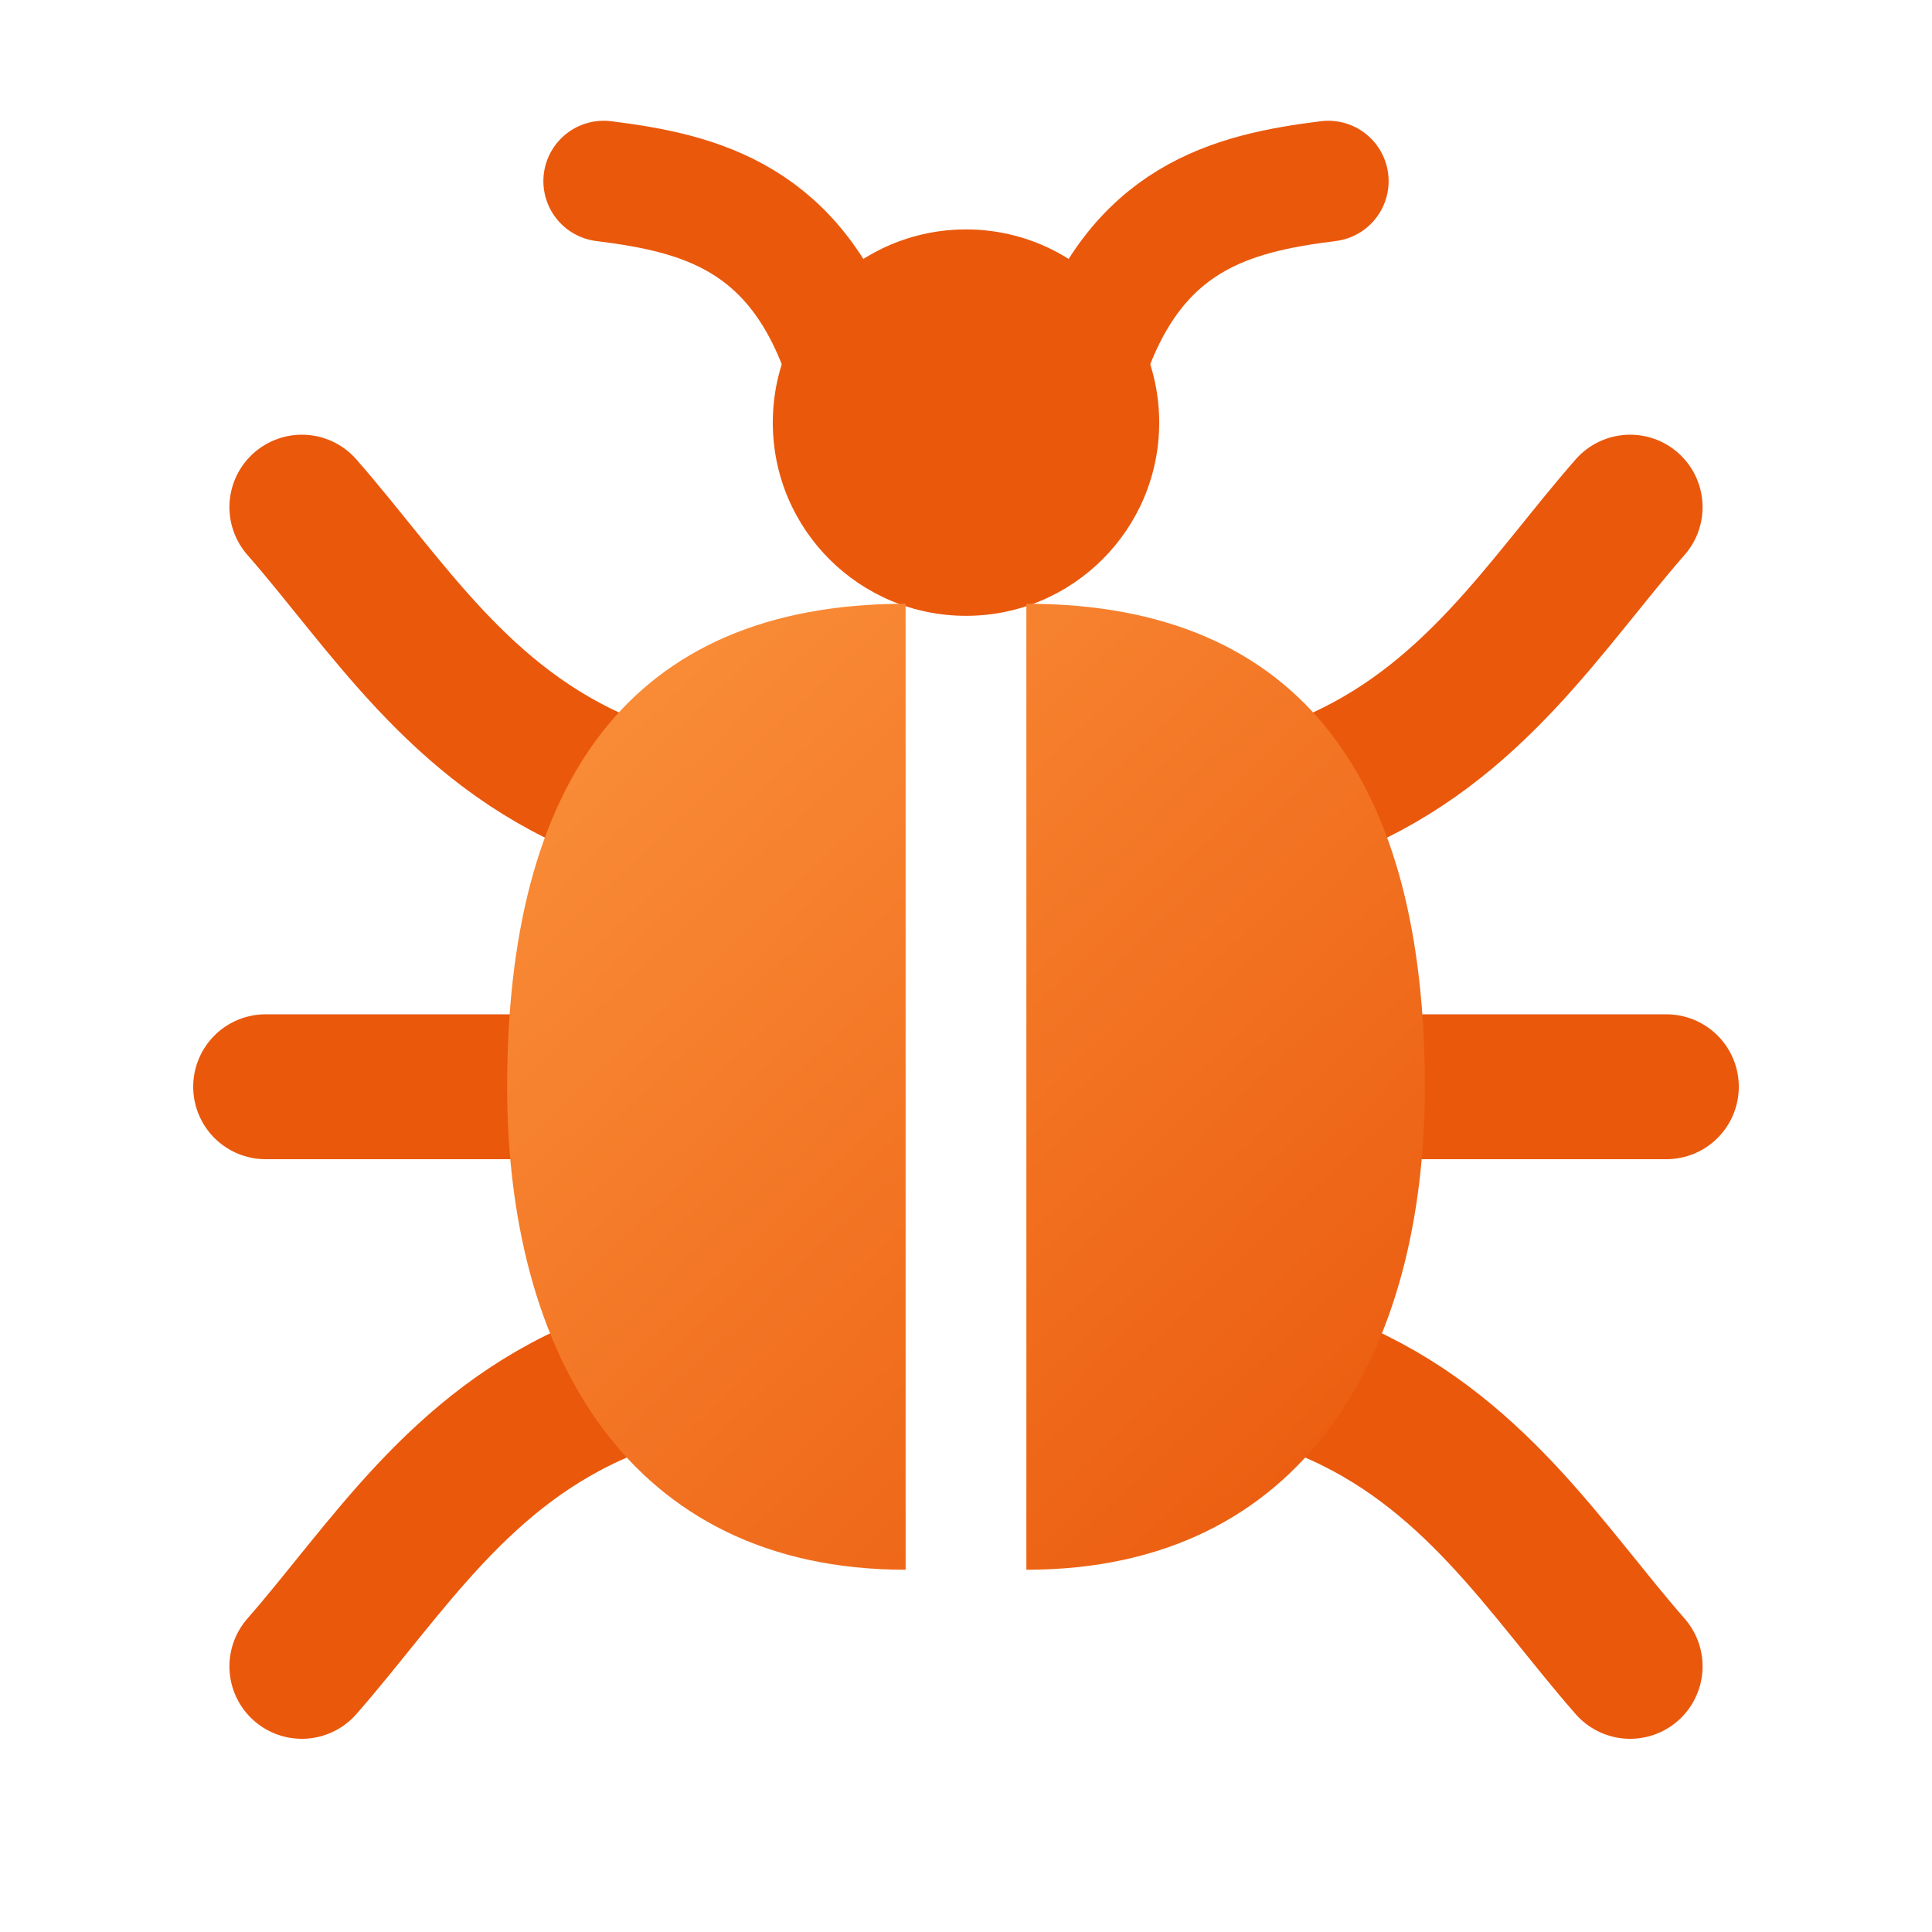
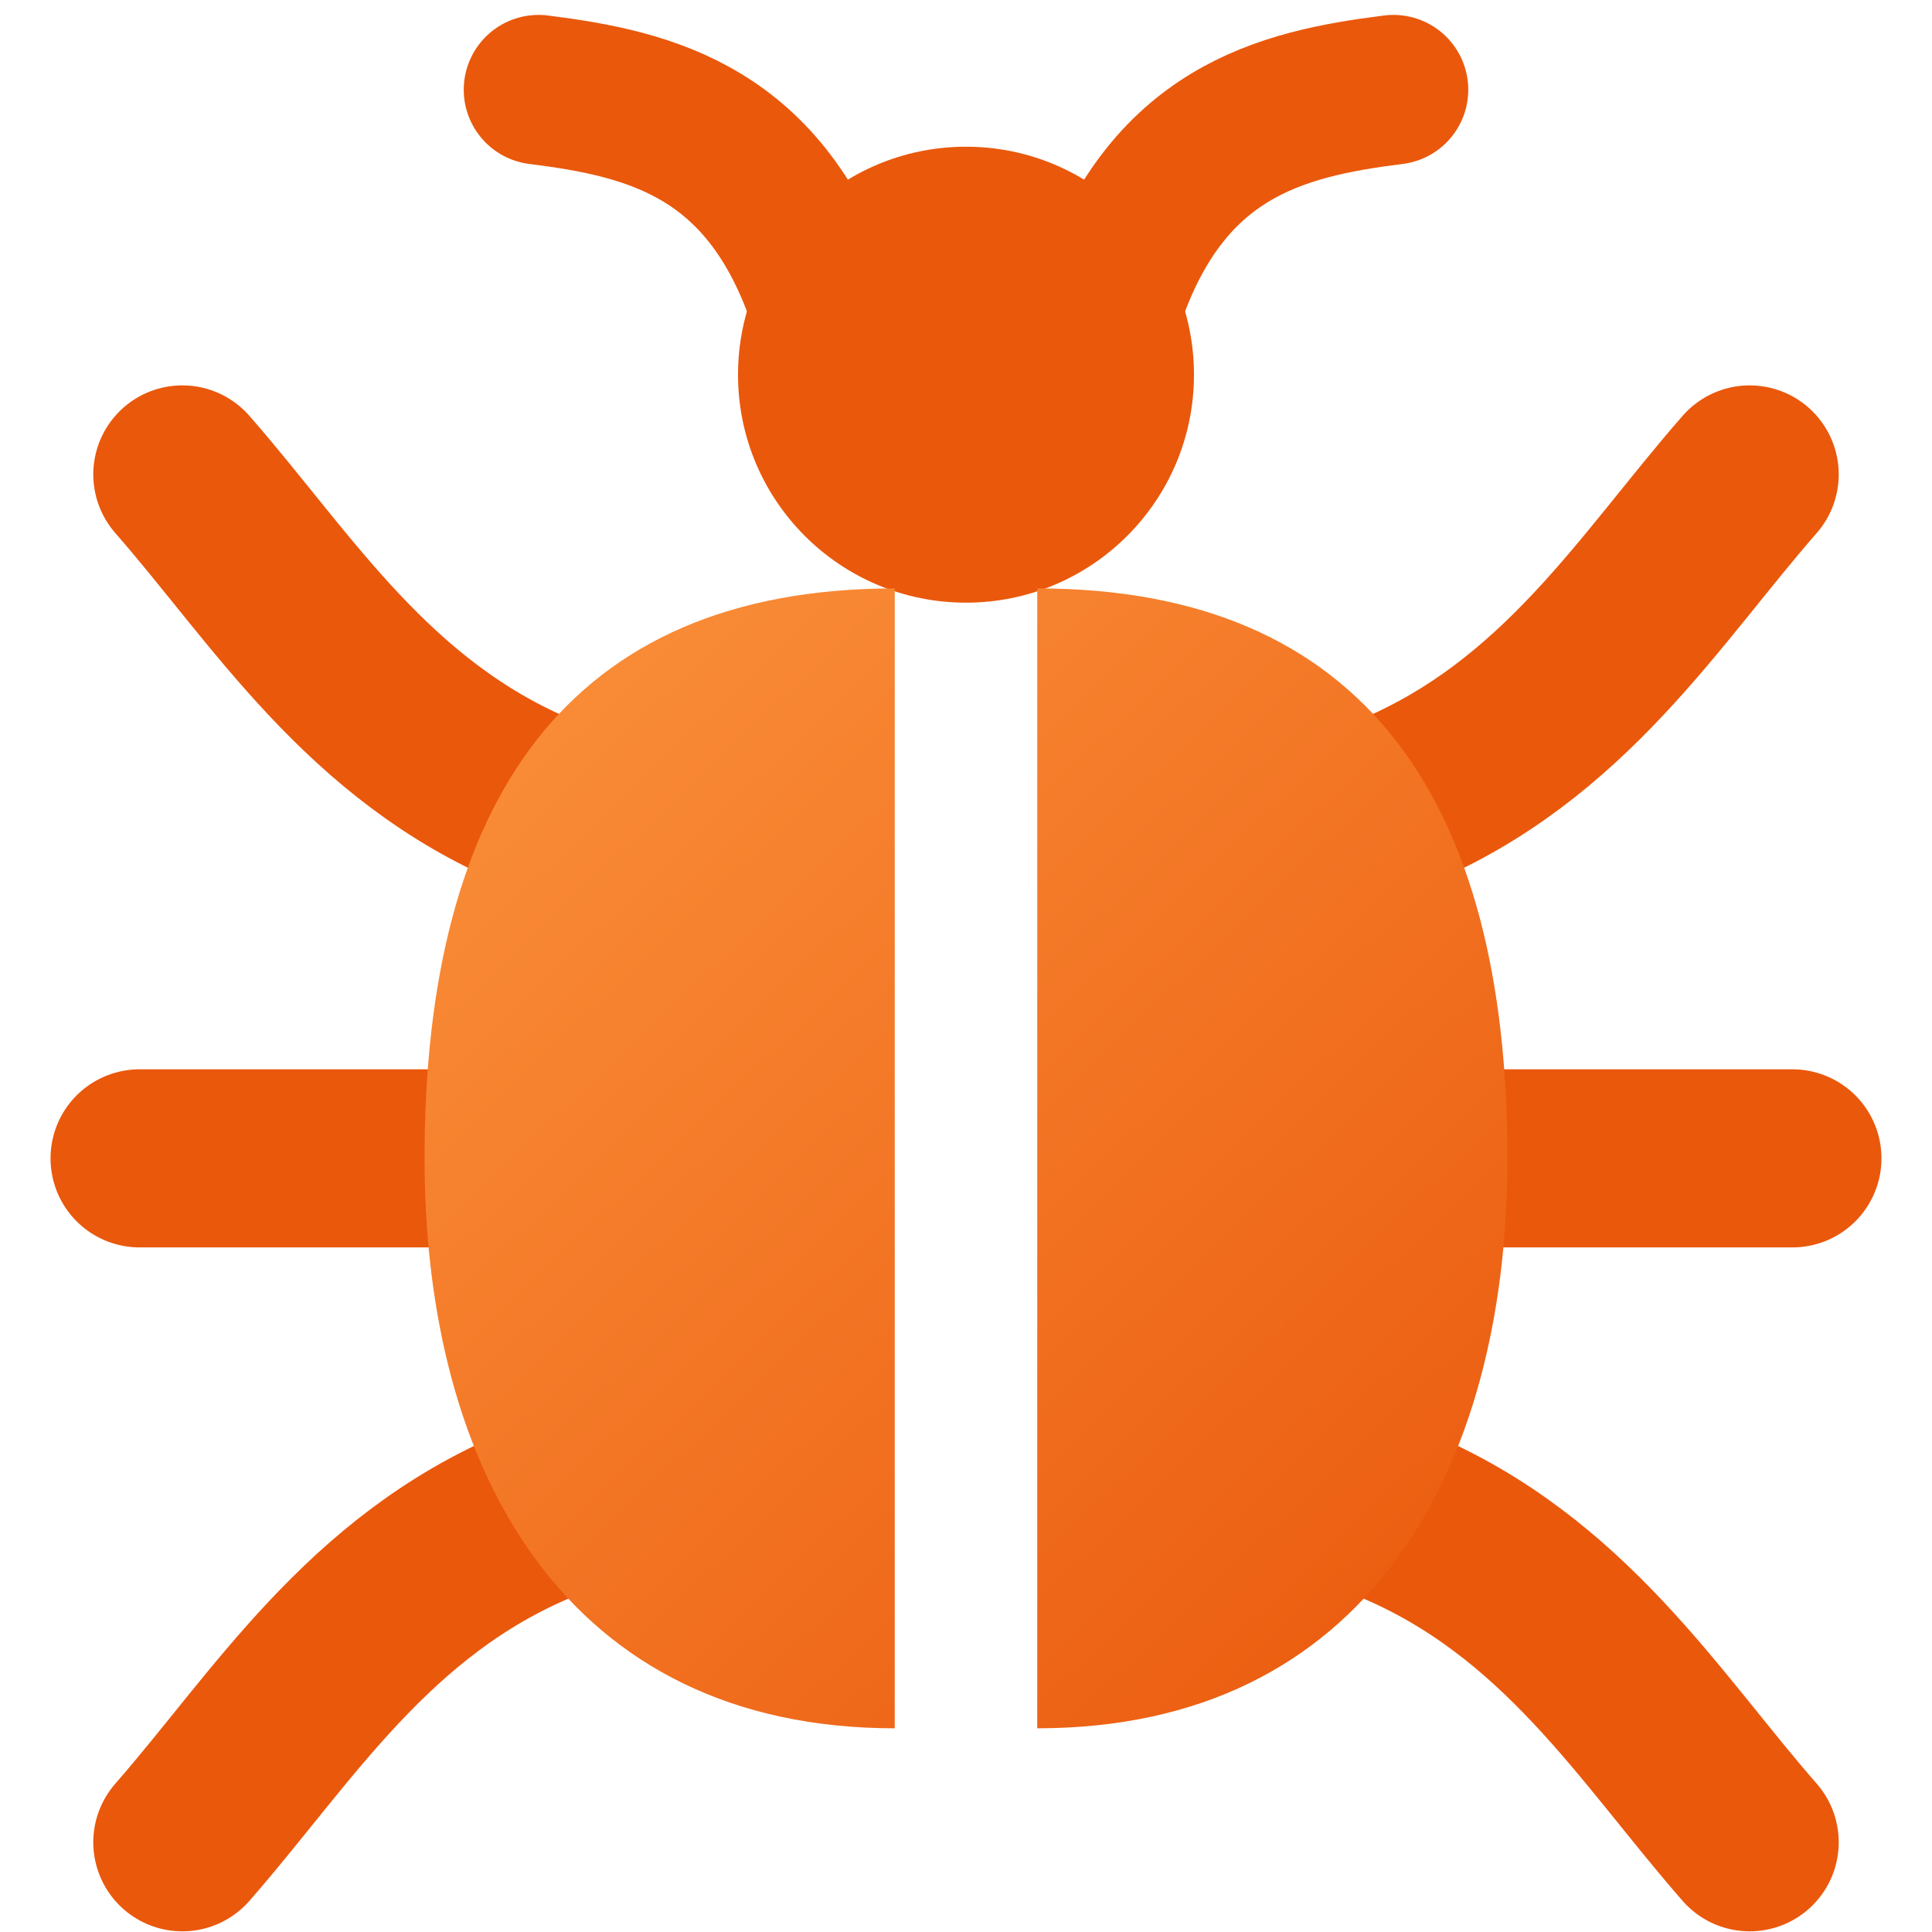
<svg xmlns="http://www.w3.org/2000/svg" width="16" height="16" viewBox="0 0 16 16" fill="none">
-   <path d="M5 6.5 C3.8 6, 3.2 5, 2.5 4.2" stroke="#ea580c" stroke-width="1.2" stroke-linecap="round" />
-   <path d="M11 6.5 C12.2 6, 12.8 5, 13.5 4.2" stroke="#ea580c" stroke-width="1.2" stroke-linecap="round" />
-   <path d="M4.5 9 H2.2" stroke="#ea580c" stroke-width="1.2" stroke-linecap="round" />
-   <path d="M11.5 9 H13.8" stroke="#ea580c" stroke-width="1.2" stroke-linecap="round" />
-   <path d="M5 11.5 C3.8 12, 3.2 13, 2.5 13.8" stroke="#ea580c" stroke-width="1.2" stroke-linecap="round" />
-   <path d="M11 11.5 C12.2 12, 12.8 13, 13.5 13.8" stroke="#ea580c" stroke-width="1.2" stroke-linecap="round" />
-   <path d="M7 3 C6.6 1.8, 5.8 1.6, 5 1.5" stroke="#ea580c" stroke-width="1" stroke-linecap="round" />
-   <path d="M9 3 C9.4 1.8, 10.2 1.6, 11 1.5" stroke="#ea580c" stroke-width="1" stroke-linecap="round" />
-   <circle cx="8" cy="3.5" r="1.6" fill="#ea580c" />
-   <path d="M7.5 5 C5.2 5, 4.2 6.5, 4.2 9 C4.2 11.2, 5.2 13, 7.5 13 Z" fill="url(#orangeGrad)" />
-   <path d="M8.5 5 C10.8 5, 11.8 6.5, 11.8 9 C11.8 11.2, 10.8 13, 8.5 13 Z" fill="url(#orangeGrad)" />
+   <g transform="translate(8, 8) scale(1.18) translate(-8, -7.65)">
+     <path d="M5 6.5 C3.8 6, 3.2 5, 2.5 4.2" stroke="#ea580c" stroke-width="1.25" stroke-linecap="round" />
+     <path d="M11 6.5 C12.2 6, 12.8 5, 13.5 4.2" stroke="#ea580c" stroke-width="1.25" stroke-linecap="round" />
+     <path d="M4.5 9 H2.2" stroke="#ea580c" stroke-width="1.25" stroke-linecap="round" />
+     <path d="M11.5 9 H13.8" stroke="#ea580c" stroke-width="1.25" stroke-linecap="round" />
+     <path d="M5 11.5 C3.8 12, 3.2 13, 2.5 13.8" stroke="#ea580c" stroke-width="1.25" stroke-linecap="round" />
+     <path d="M11 11.5 C12.2 12, 12.8 13, 13.5 13.8" stroke="#ea580c" stroke-width="1.25" stroke-linecap="round" />
+     <path d="M7 3 C6.6 1.8, 5.8 1.6, 5 1.5" stroke="#ea580c" stroke-width="1.05" stroke-linecap="round" />
+     <path d="M9 3 C9.4 1.8, 10.2 1.6, 11 1.5" stroke="#ea580c" stroke-width="1.05" stroke-linecap="round" />
+     <circle cx="8" cy="3.5" r="1.6" fill="#ea580c" />
+     <path d="M7.5 5 C5.2 5, 4.2 6.5, 4.2 9 C4.2 11.2, 5.2 13, 7.5 13 Z" fill="url(#orangeGrad)" />
+     <path d="M8.5 5 C10.8 5, 11.8 6.5, 11.8 9 C11.8 11.2, 10.8 13, 8.5 13 Z" fill="url(#orangeGrad)" />
+   </g>
  <defs>
    <linearGradient id="orangeGrad" x1="4.2" y1="5" x2="11.8" y2="13" gradientUnits="userSpaceOnUse">
      <stop offset="0%" stop-color="#fb923c" />
      <stop offset="100%" stop-color="#ea580c" />
    </linearGradient>
  </defs>
</svg>
